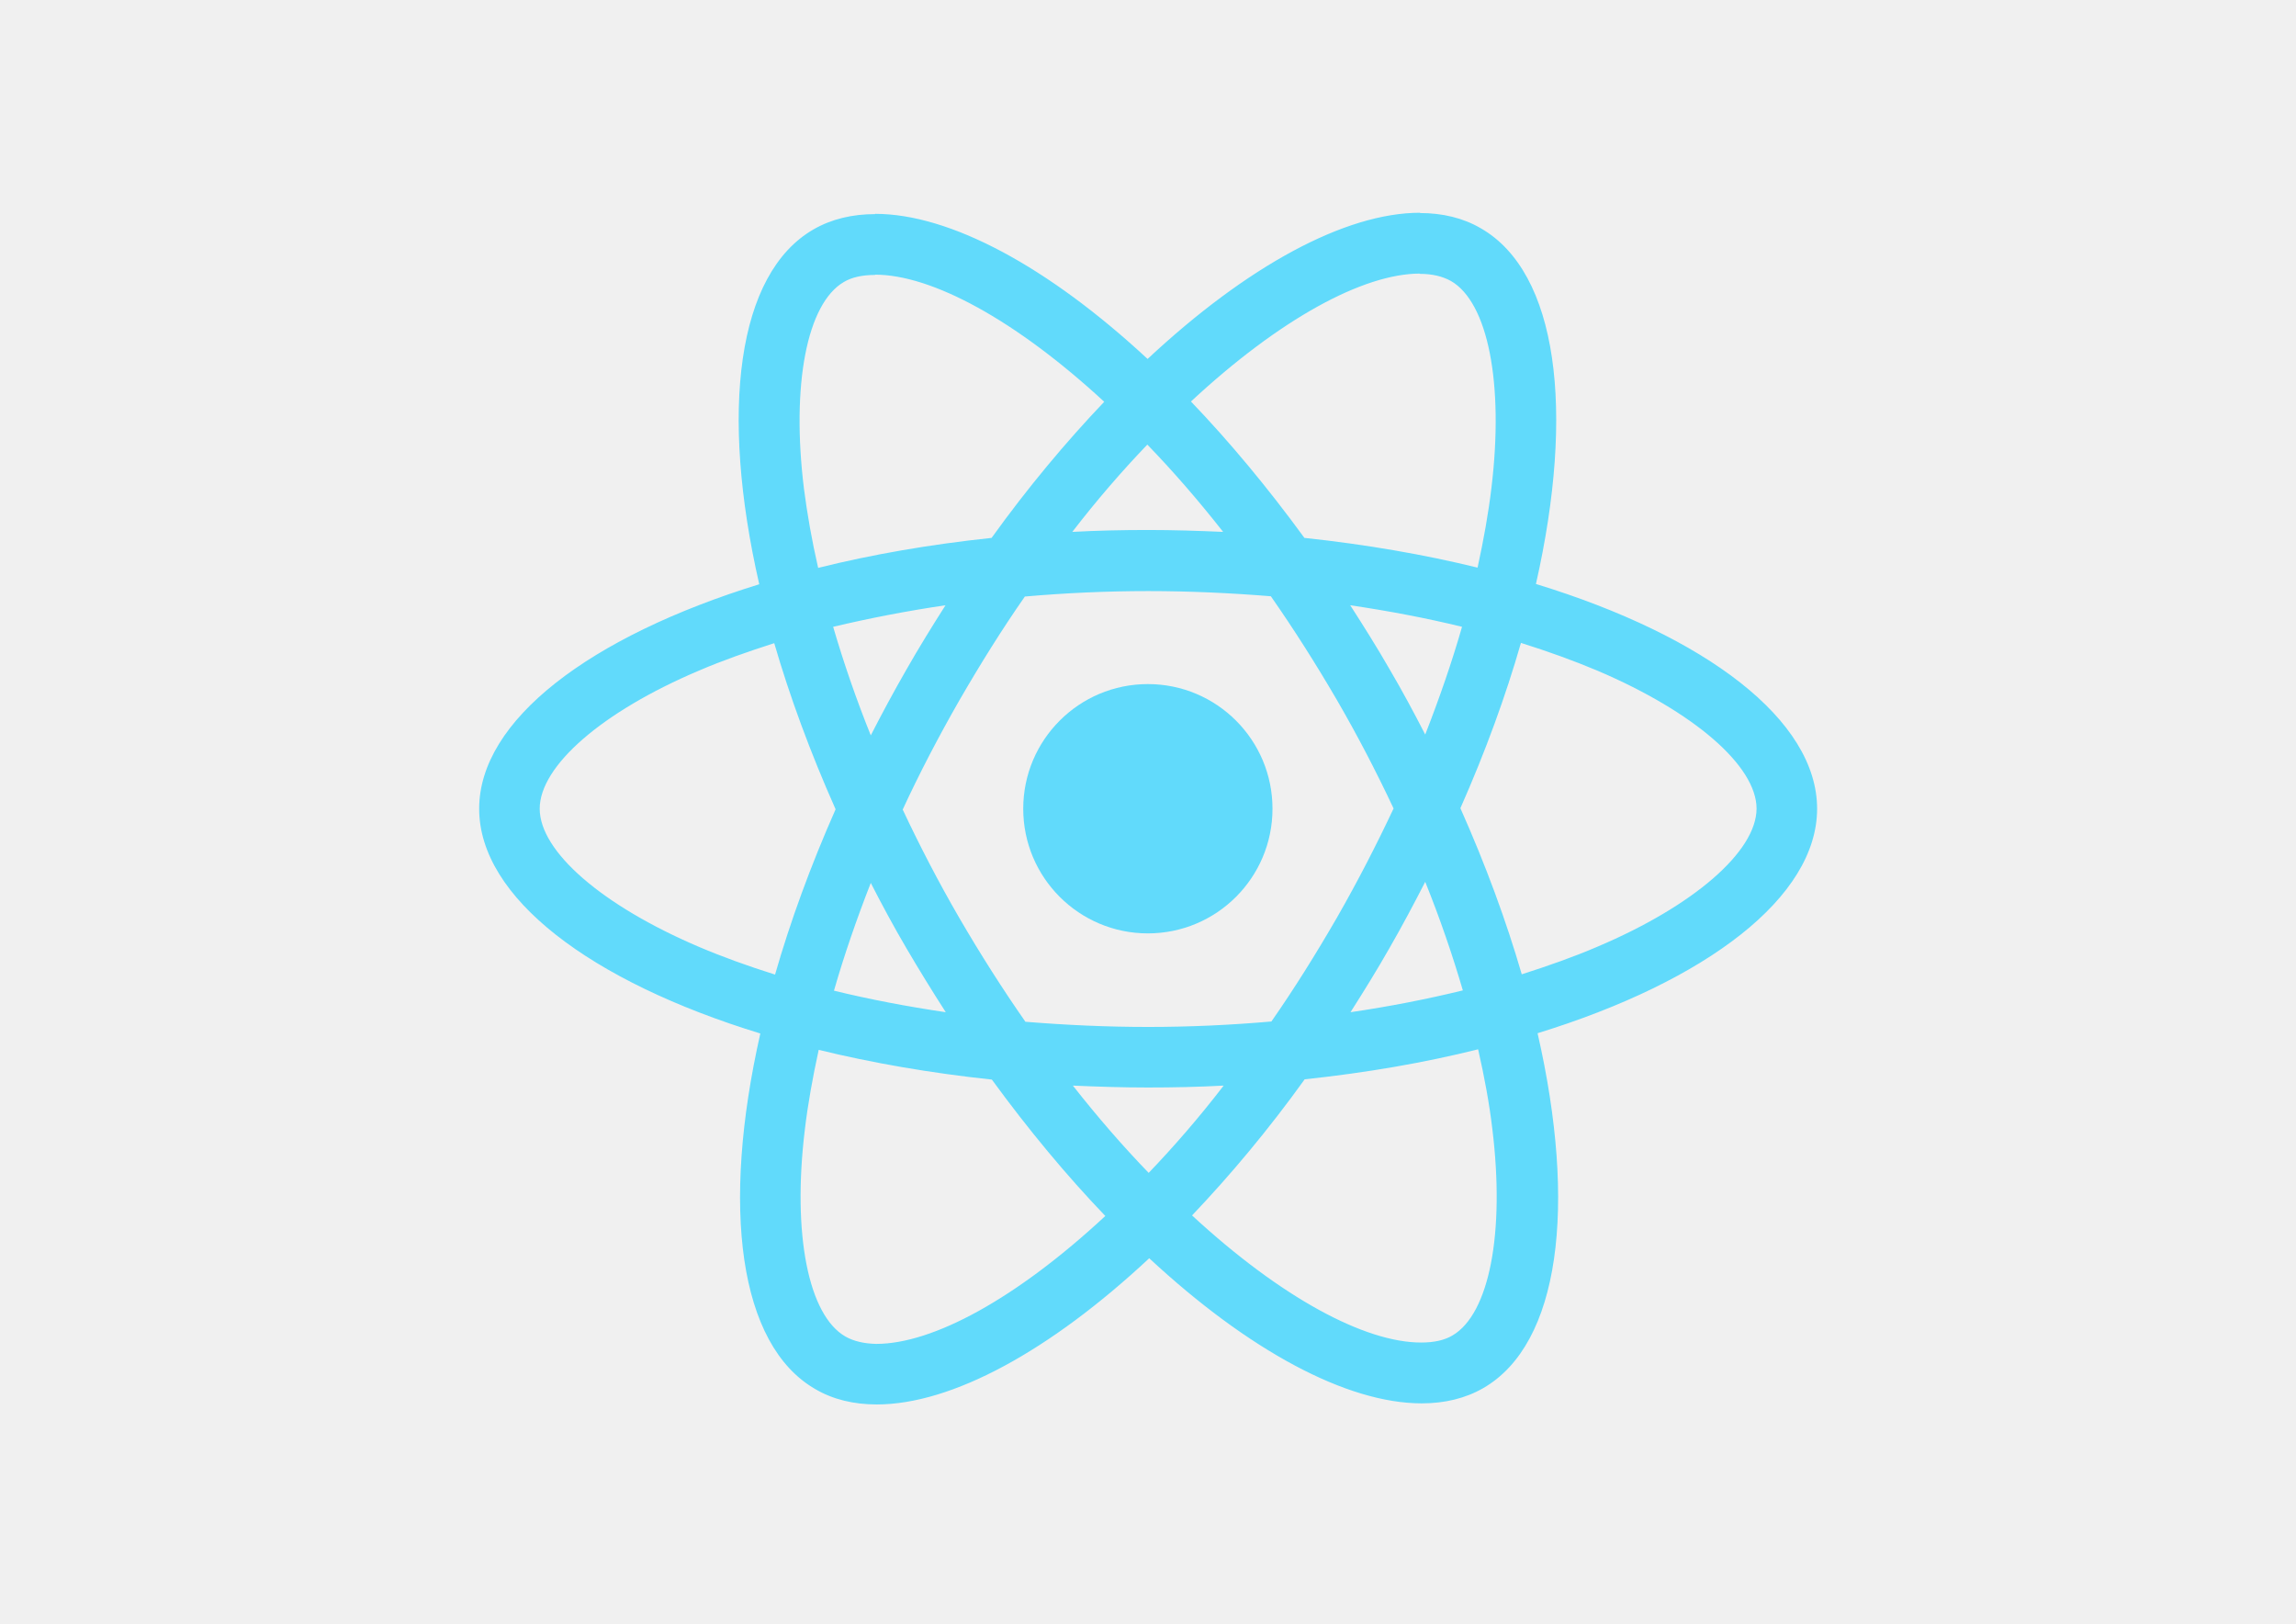
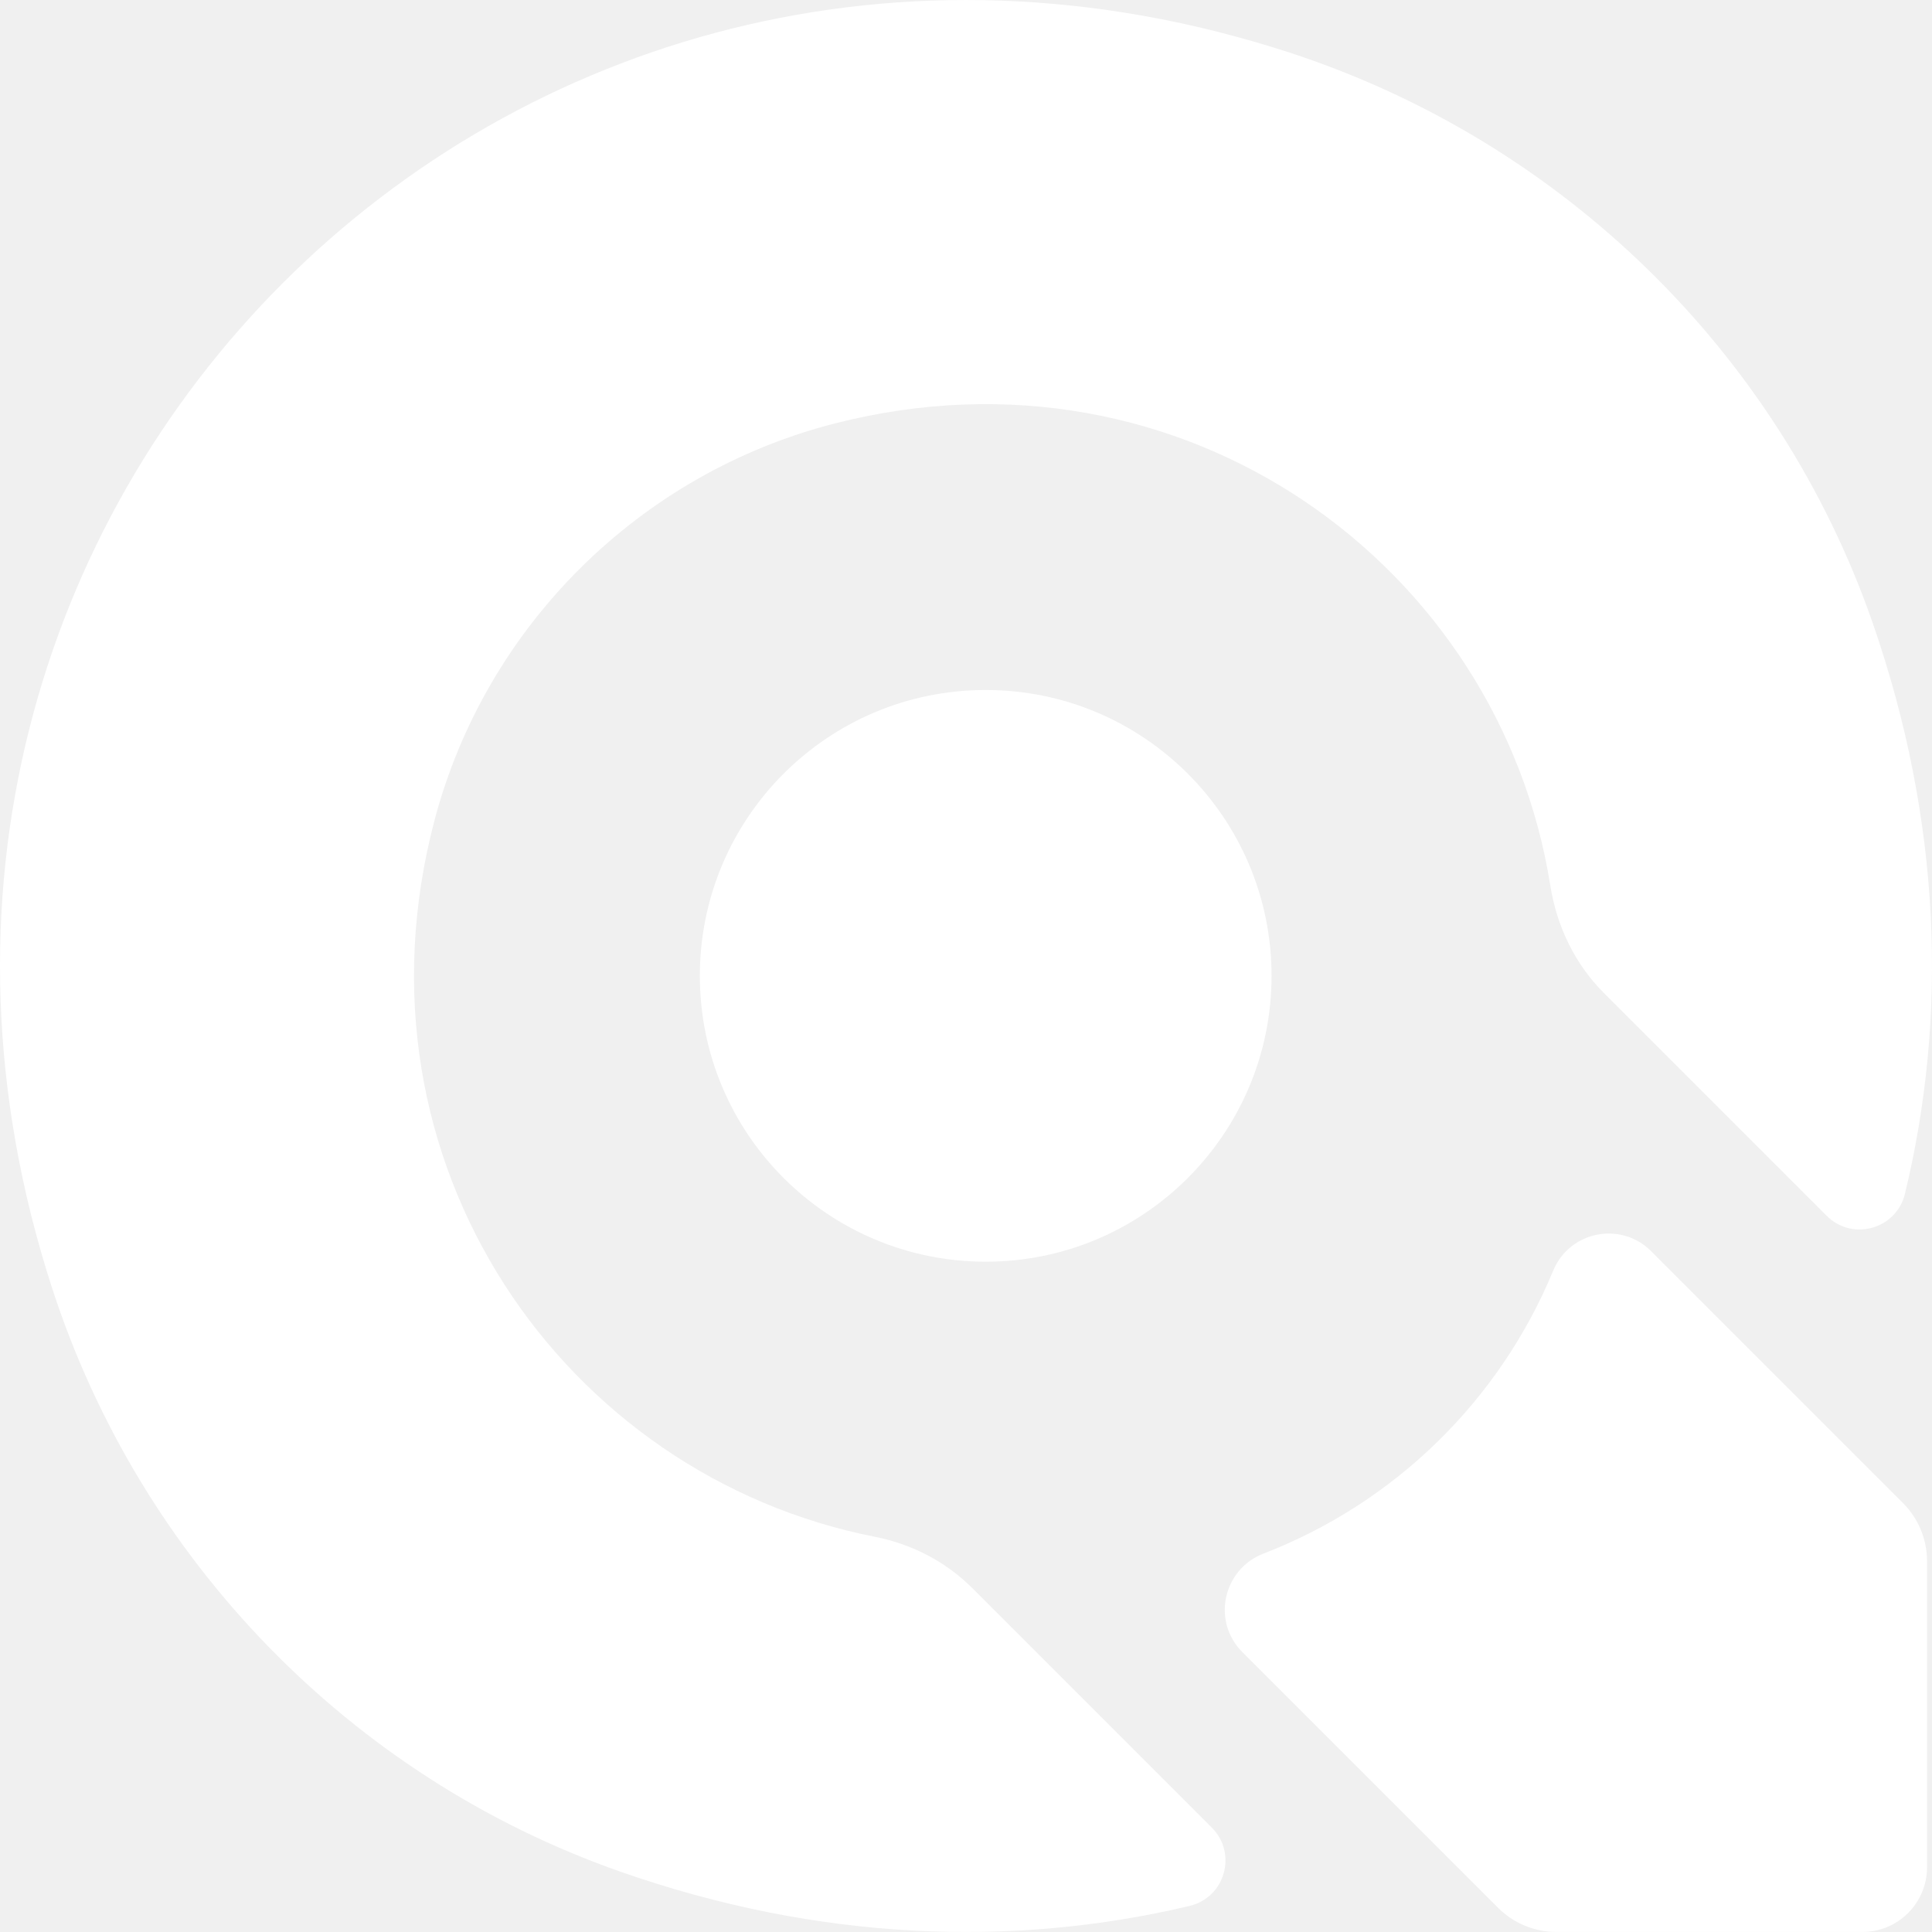
- <svg xmlns="http://www.w3.org/2000/svg" viewBox="0 0 841.9 595.3">
-   <g fill="#61DAFB">
-     <path d="M666.3 296.5c0-32.5-40.7-63.3-103.1-82.4 14.4-63.6 8-114.2-20.2-130.4-6.5-3.8-14.1-5.6-22.4-5.6v22.3c4.6 0 8.3.9 11.4 2.6 13.6 7.8 19.5 37.5 14.9 75.7-1.1 9.4-2.9 19.3-5.1 29.4-19.6-4.8-41-8.5-63.5-10.9-13.5-18.5-27.5-35.3-41.6-50 32.6-30.3 63.2-46.9 84-46.9V78c-27.5 0-63.5 19.6-99.9 53.6-36.4-33.8-72.4-53.2-99.9-53.2v22.3c20.7 0 51.4 16.5 84 46.6-14 14.7-28 31.4-41.3 49.9-22.6 2.4-44 6.1-63.6 11-2.3-10-4-19.7-5.2-29-4.7-38.2 1.1-67.9 14.6-75.8 3-1.8 6.9-2.6 11.5-2.6V78.5c-8.4 0-16 1.8-22.6 5.6-28.1 16.2-34.4 66.7-19.9 130.1-62.2 19.2-102.7 49.9-102.7 82.3 0 32.5 40.7 63.3 103.1 82.4-14.4 63.6-8 114.2 20.2 130.4 6.5 3.8 14.1 5.6 22.5 5.6 27.5 0 63.5-19.6 99.9-53.6 36.4 33.8 72.4 53.2 99.9 53.2 8.4 0 16-1.8 22.6-5.6 28.1-16.2 34.4-66.7 19.9-130.1 62-19.1 102.5-49.9 102.5-82.3zm-130.2-66.7c-3.7 12.9-8.3 26.2-13.5 39.5-4.1-8-8.4-16-13.1-24-4.6-8-9.5-15.8-14.4-23.4 14.2 2.1 27.9 4.7 41 7.9zm-45.8 106.5c-7.8 13.5-15.8 26.3-24.1 38.2-14.9 1.3-30 2-45.2 2-15.1 0-30.2-.7-45-1.9-8.3-11.9-16.4-24.6-24.2-38-7.6-13.1-14.5-26.4-20.8-39.8 6.2-13.4 13.2-26.8 20.7-39.9 7.8-13.5 15.8-26.3 24.1-38.2 14.9-1.3 30-2 45.2-2 15.1 0 30.2.7 45 1.9 8.3 11.9 16.4 24.6 24.2 38 7.6 13.1 14.5 26.4 20.8 39.8-6.3 13.4-13.2 26.8-20.7 39.9zm32.3-13c5.4 13.4 10 26.8 13.8 39.8-13.1 3.2-26.9 5.9-41.2 8 4.9-7.7 9.8-15.6 14.4-23.7 4.6-8 8.9-16.1 13-24.1zM421.2 430c-9.3-9.6-18.6-20.3-27.8-32 9 .4 18.2.7 27.5.7 9.4 0 18.7-.2 27.8-.7-9 11.7-18.3 22.4-27.5 32zm-74.4-58.9c-14.2-2.1-27.9-4.7-41-7.9 3.7-12.9 8.3-26.2 13.5-39.5 4.1 8 8.4 16 13.1 24 4.7 8 9.5 15.8 14.4 23.4zM420.7 163c9.3 9.6 18.6 20.3 27.8 32-9-.4-18.2-.7-27.5-.7-9.4 0-18.7.2-27.8.7 9-11.7 18.3-22.4 27.5-32zm-74 58.9c-4.9 7.7-9.8 15.6-14.4 23.7-4.6 8-8.9 16-13 24-5.4-13.4-10-26.8-13.8-39.8 13.1-3.1 26.9-5.8 41.2-7.9zm-90.5 125.2c-35.4-15.1-58.3-34.9-58.3-50.6 0-15.7 22.9-35.6 58.3-50.6 8.6-3.7 18-7 27.7-10.1 5.7 19.6 13.2 40 22.5 60.9-9.2 20.8-16.6 41.1-22.2 60.6-9.9-3.1-19.3-6.5-28-10.2zM310 490c-13.6-7.8-19.5-37.5-14.9-75.7 1.1-9.4 2.9-19.3 5.1-29.4 19.6 4.8 41 8.5 63.5 10.9 13.5 18.5 27.5 35.3 41.6 50-32.6 30.3-63.2 46.9-84 46.9-4.5-.1-8.3-1-11.3-2.7zm237.2-76.2c4.7 38.2-1.1 67.9-14.6 75.8-3 1.8-6.9 2.6-11.5 2.6-20.7 0-51.4-16.5-84-46.6 14-14.7 28-31.4 41.3-49.9 22.6-2.4 44-6.1 63.6-11 2.3 10.1 4.1 19.8 5.2 29.1zm38.5-66.7c-8.6 3.7-18 7-27.7 10.1-5.7-19.6-13.2-40-22.5-60.9 9.2-20.8 16.6-41.1 22.2-60.6 9.9 3.1 19.3 6.5 28.1 10.2 35.4 15.1 58.3 34.9 58.3 50.6-.1 15.7-23 35.6-58.4 50.6zM320.8 78.4z" />
-     <circle cx="420.9" cy="296.5" r="45.7" />
-     <path d="M520.5 78.1z" />
+ <svg xmlns="http://www.w3.org/2000/svg" preserveAspectRatio="xMidYMid meet" data-bbox="17 17.002 166.002 165.999" viewBox="17 17.002 166.002 165.999" height="200" width="200" data-type="color" role="img" aria-labelledby="svgcid-mf9im2havsjd">
+   <g>
+     <path d="M54.331 87.495c4.406-16.714 17.655-29.828 34.401-34.112 29.968-7.668 57.117 12.228 61.475 39.711.552 3.483 2.105 6.729 4.599 9.223l19.149 19.149c2.211 2.211 5.988 1.144 6.723-1.894 3.668-15.163 3.177-31.948-2.79-49.095-8.087-23.242-26.742-41.364-50.144-48.976C60.747-.296-.254 60.667 21.471 127.658c7.58 23.373 25.64 42.024 48.826 50.158 17.08 5.991 33.797 6.533 48.916 2.945 3.048-.723 4.124-4.511 1.909-6.726l-20.582-20.582c-2.285-2.285-5.217-3.788-8.388-4.413-26.668-5.25-45.59-32.077-37.821-61.545z" fill="#FFFFFF" data-color="1" />
+     <path d="M150.451 126.185a44.142 44.142 0 0 1-24.881 24.3c-3.495 1.347-4.473 5.821-1.824 8.469l21.968 21.968a7.092 7.092 0 0 0 5.014 2.077h26.29a5.56 5.56 0 0 0 5.559-5.559v-26.29a7.09 7.09 0 0 0-2.077-5.014L158.864 124.5c-2.603-2.601-7.009-1.717-8.413 1.685z" fill="#FFFFFF" data-color="1" />
+     <path fill="#FFFFFF" d="M126.255 100.847c0 13.565-10.996 24.561-24.561 24.561s-24.561-10.996-24.561-24.561 10.996-24.561 24.561-24.561 24.561 10.996 24.561 24.561z" data-color="1" />
  </g>
</svg>
